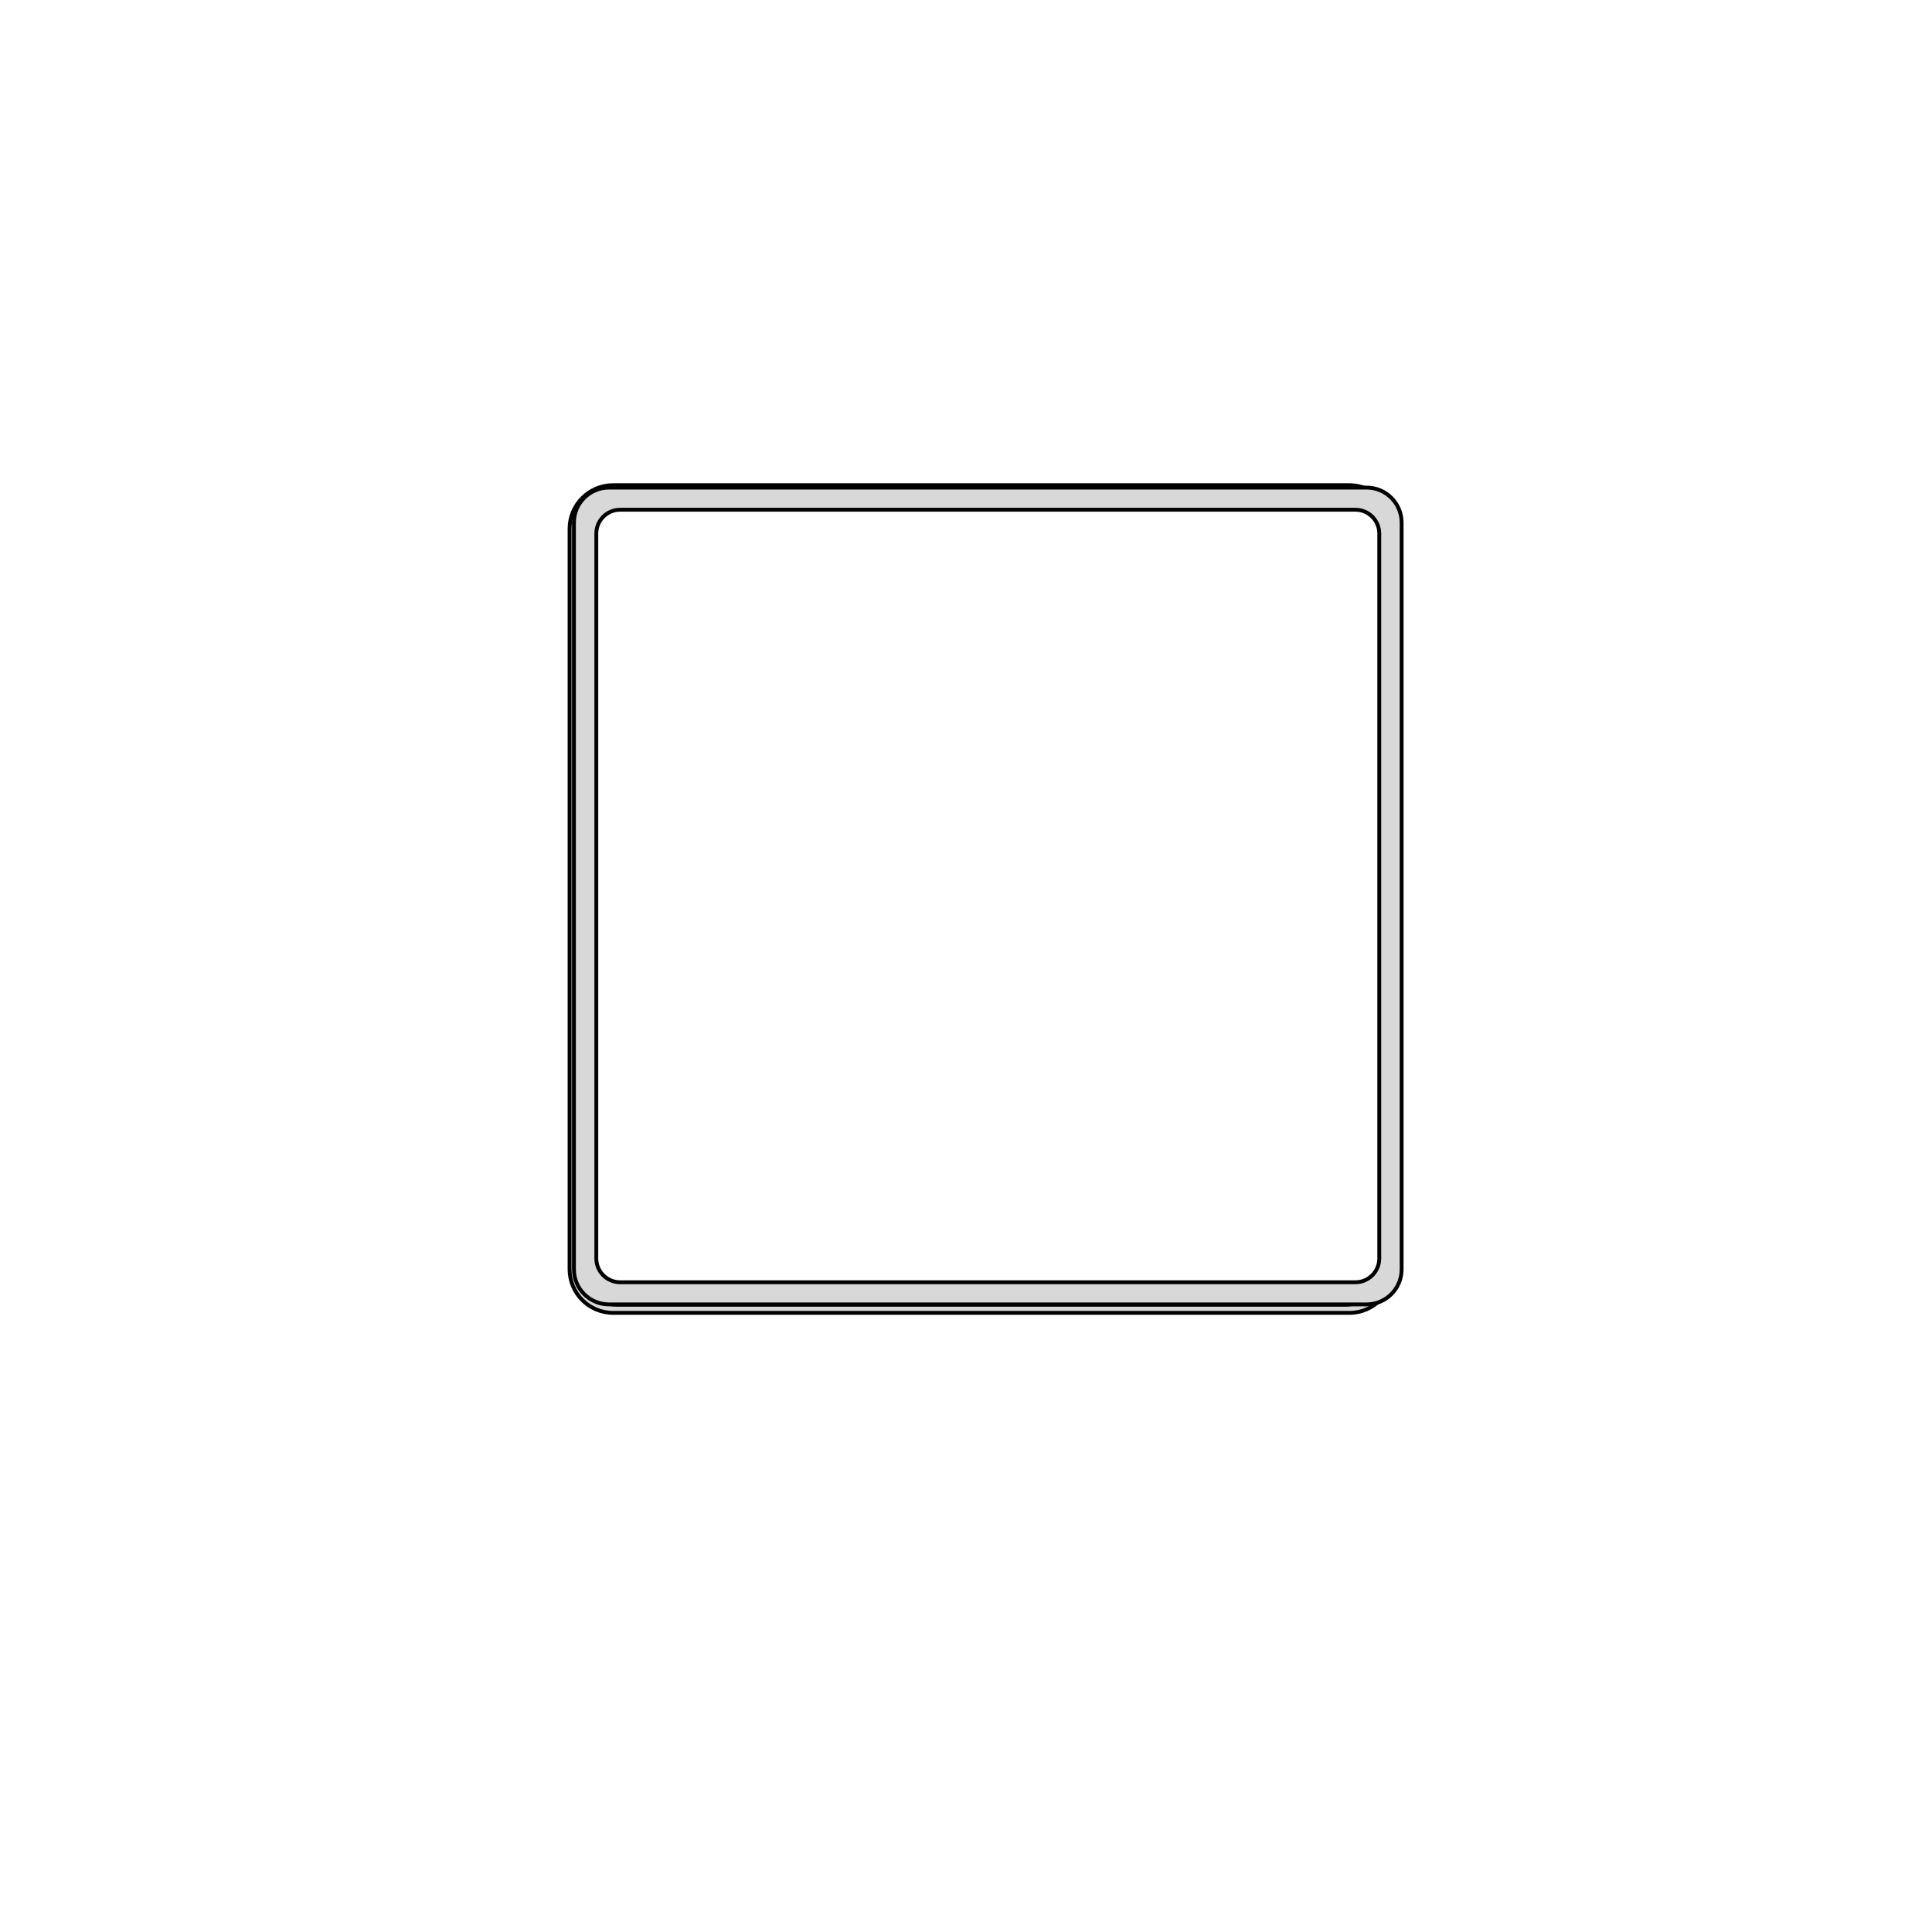
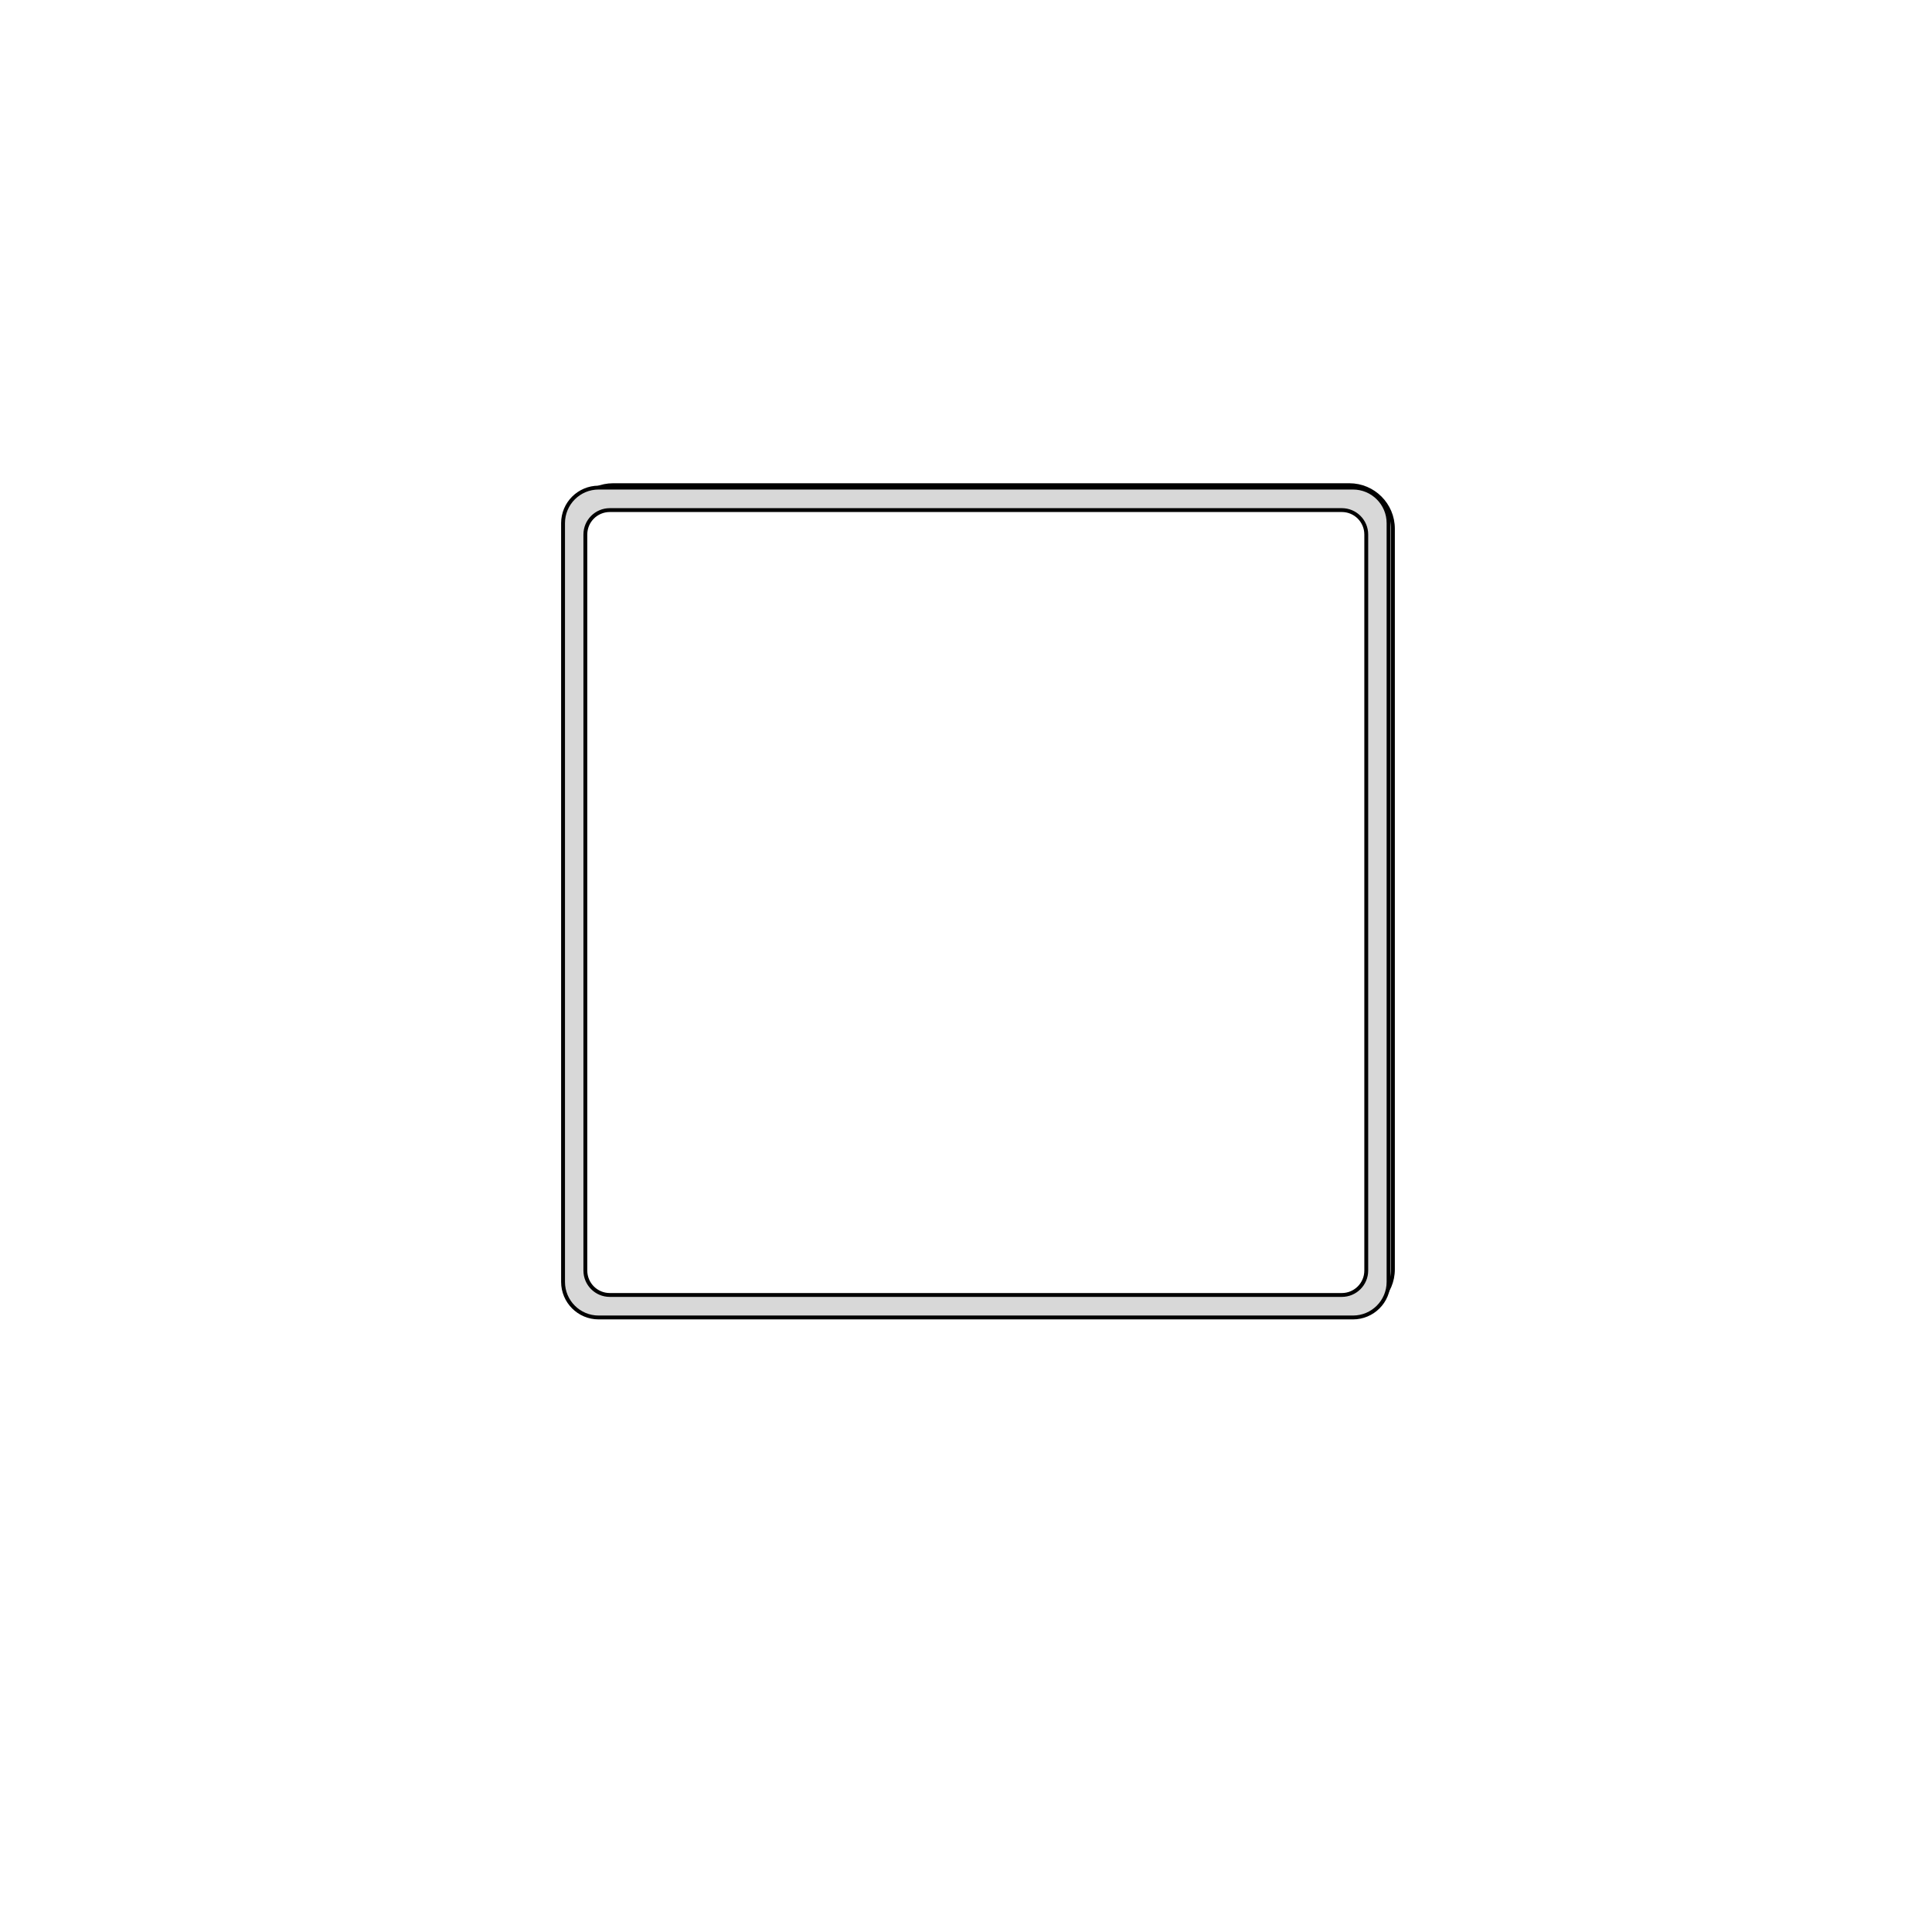
<svg xmlns="http://www.w3.org/2000/svg" xmlns:ns1="https://boxy-svg.com" viewBox="0 0 500 500">
  <path d="M 158.681 125.564 H 349.211 A 11.274 11.274 0 0 1 360.485 136.838 V 328.495 A 11.274 11.274 0 0 1 349.211 339.769 H 158.681 A 11.274 11.274 0 0 1 147.407 328.495 V 136.838 A 11.274 11.274 0 0 1 158.681 125.564 Z M 149.521 137.895 V 327.438 A 10.217 10.217 0 0 0 159.738 337.655 H 348.154 A 10.217 10.217 0 0 0 358.371 327.438 V 137.895 A 10.217 10.217 0 0 0 348.154 127.678 H 159.738 A 10.217 10.217 0 0 0 149.521 137.895 Z" style="fill: rgb(216, 216, 216); stroke: rgb(0, 0, 0);" ns1:shape="frame 147.407 125.564 213.078 214.205 2.114 2.114 11.274 11.274 11.274 11.274 1@1689b83a" />
-   <path d="M 157.596 126.19 H 353.679 A 9.061 9.061 0 0 1 362.74 135.251 V 328.514 A 9.061 9.061 0 0 1 353.679 337.575 H 157.596 A 9.061 9.061 0 0 1 148.535 328.514 V 135.251 A 9.061 9.061 0 0 1 157.596 126.19 Z M 154.323 138.086 V 325.679 A 6.167 6.167 0 0 0 160.49 331.846 H 350.785 A 6.167 6.167 0 0 0 356.952 325.679 V 138.086 A 6.167 6.167 0 0 0 350.785 131.919 H 160.49 A 6.167 6.167 0 0 0 154.323 138.086 Z" style="fill: rgb(216, 216, 216); stroke: rgb(0, 0, 0);" ns1:shape="frame 148.535 126.19 214.205 211.385 5.788 5.729 9.061 9.061 9.061 9.061 1@8a85f0cc" />
+   <path d="M 154.921 126.19 H 350.154 A 9.204 9.204 0 0 1 359.358 135.394 V 331.753 A 9.204 9.204 0 0 1 350.154 340.957 H 154.921 A 9.204 9.204 0 0 1 145.717 331.753 V 135.394 A 9.204 9.204 0 0 1 154.921 126.19 Z M 151.489 138.329 V 328.818 A 6.318 6.318 0 0 0 157.807 335.136 H 347.268 A 6.318 6.318 0 0 0 353.586 328.818 V 138.329 A 6.318 6.318 0 0 0 347.268 132.011 H 157.807 A 6.318 6.318 0 0 0 151.489 138.329 Z" style="fill: rgb(216, 216, 216); stroke: rgb(0, 0, 0);" ns1:shape="frame 145.717 126.19 213.641 214.767 5.772 5.821 9.204 9.204 9.204 9.204 1@c5043dba" />
</svg>
